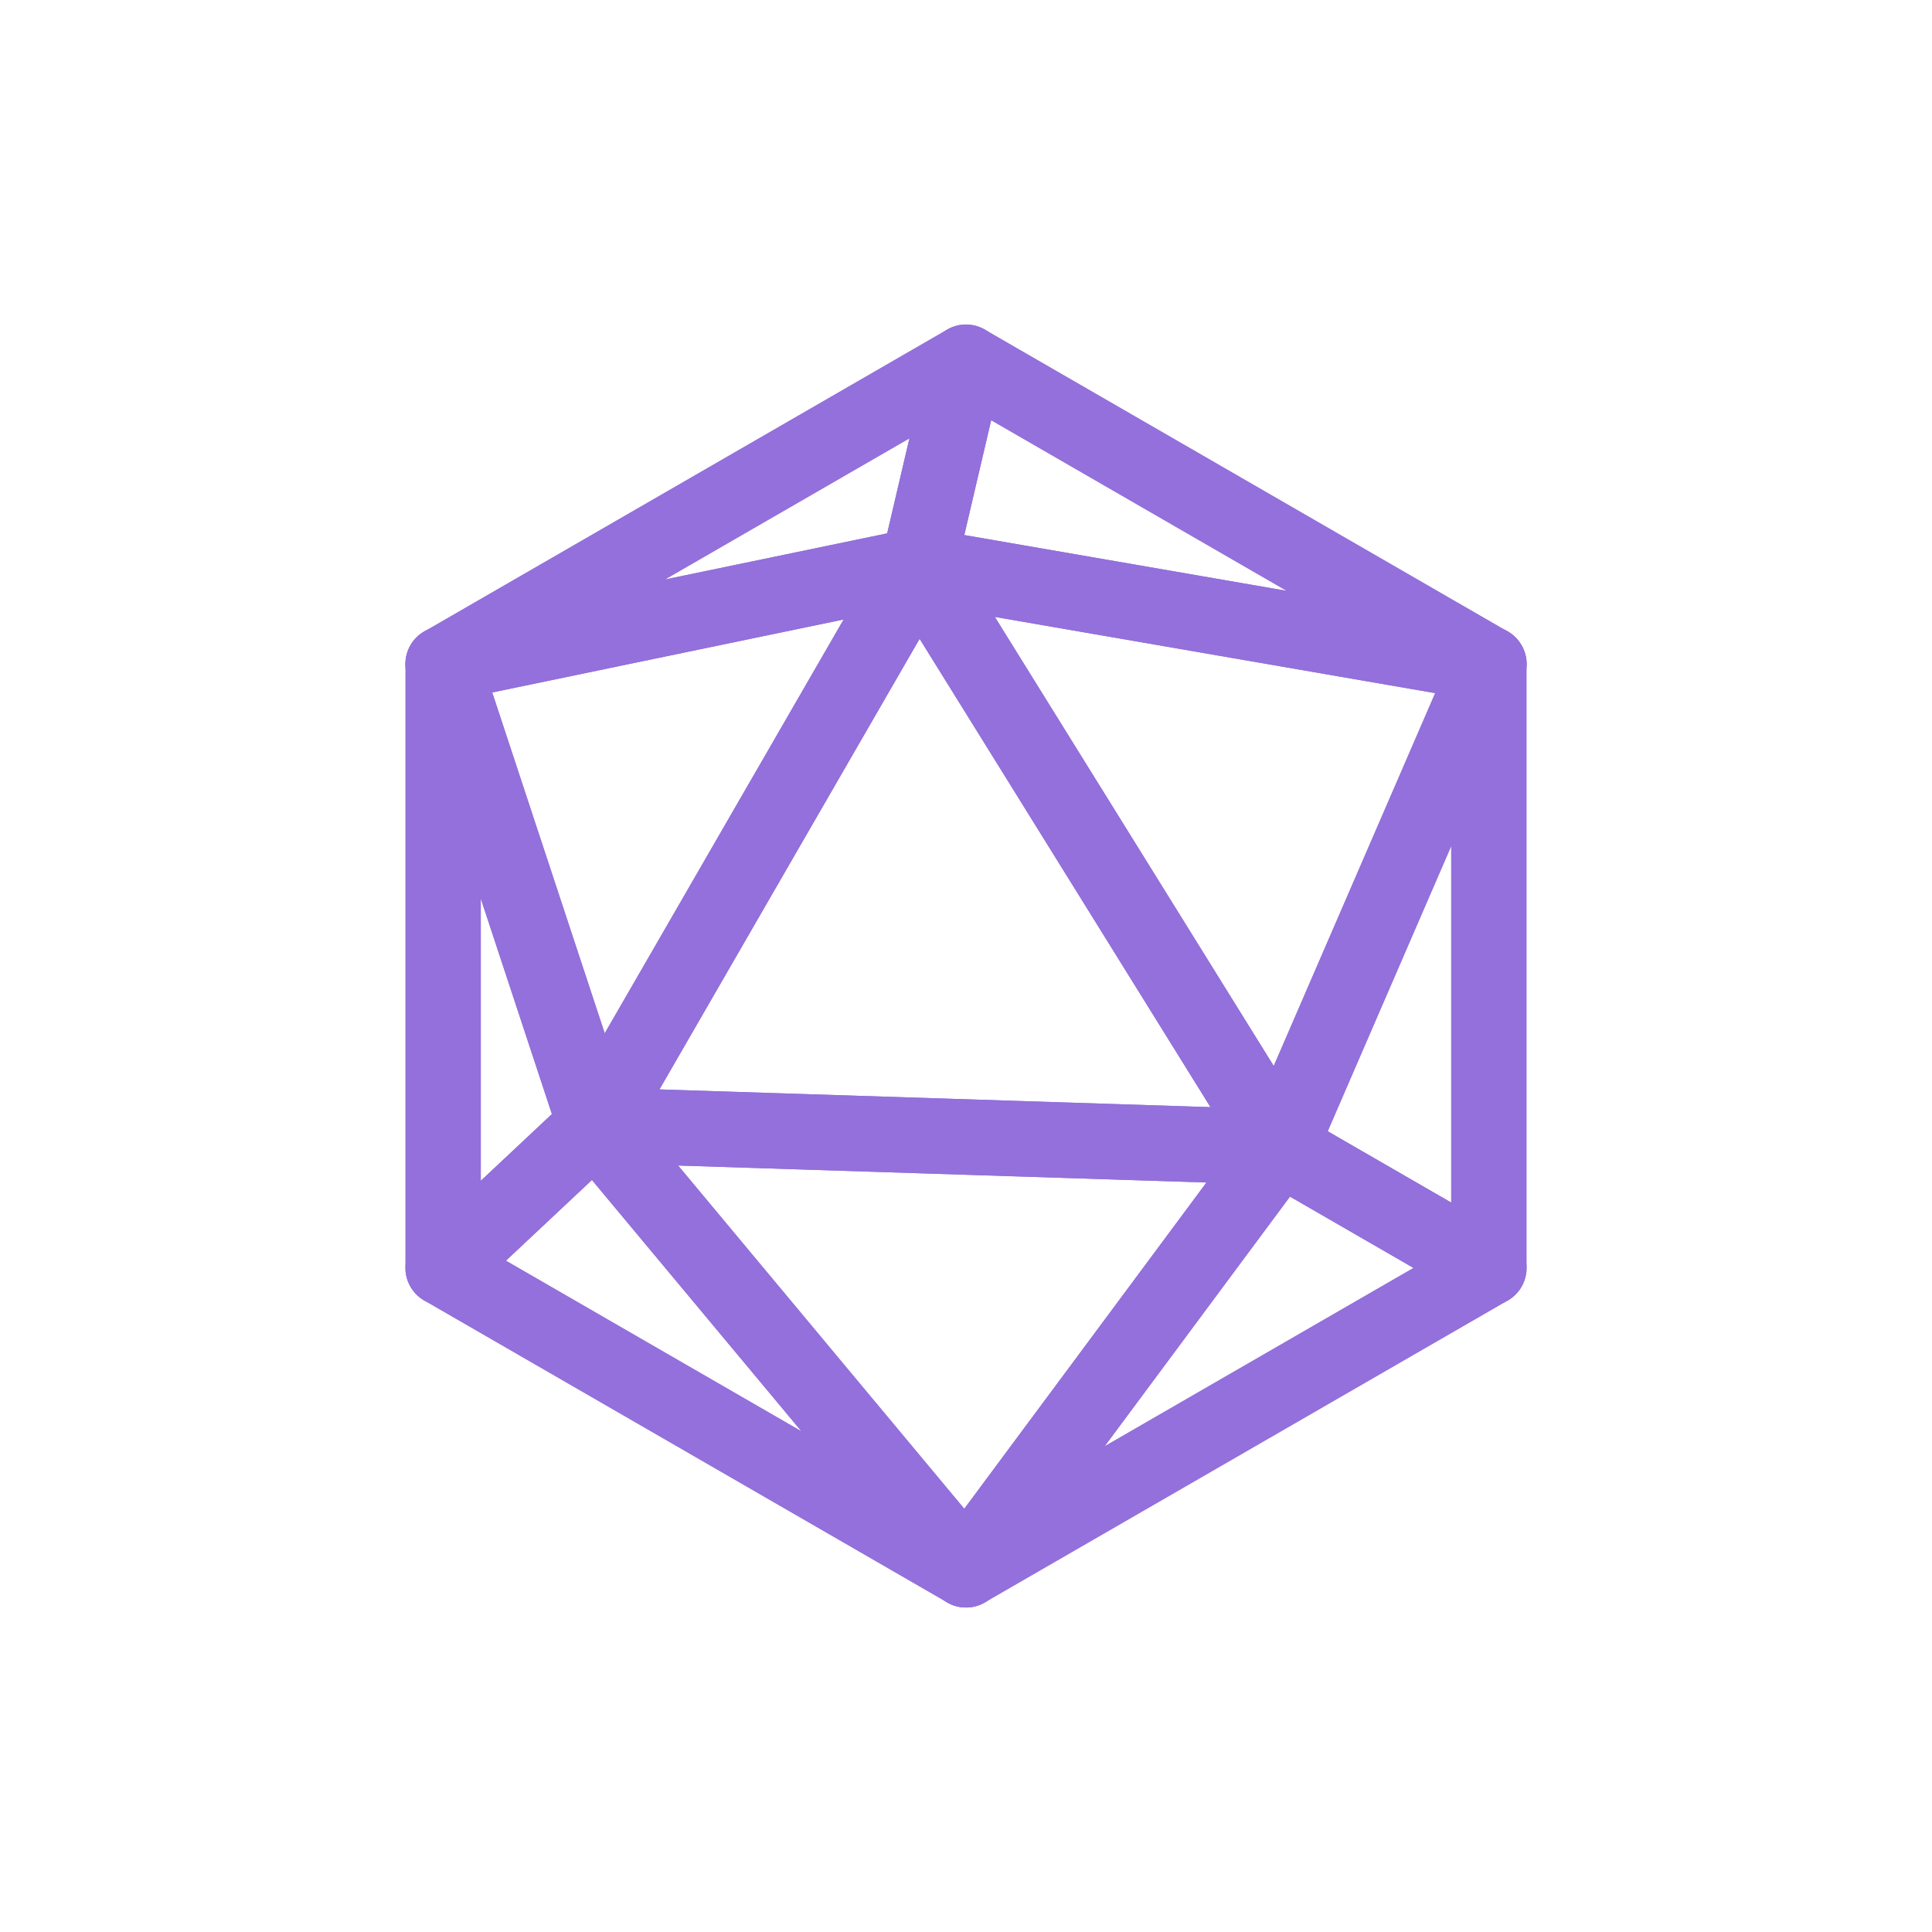
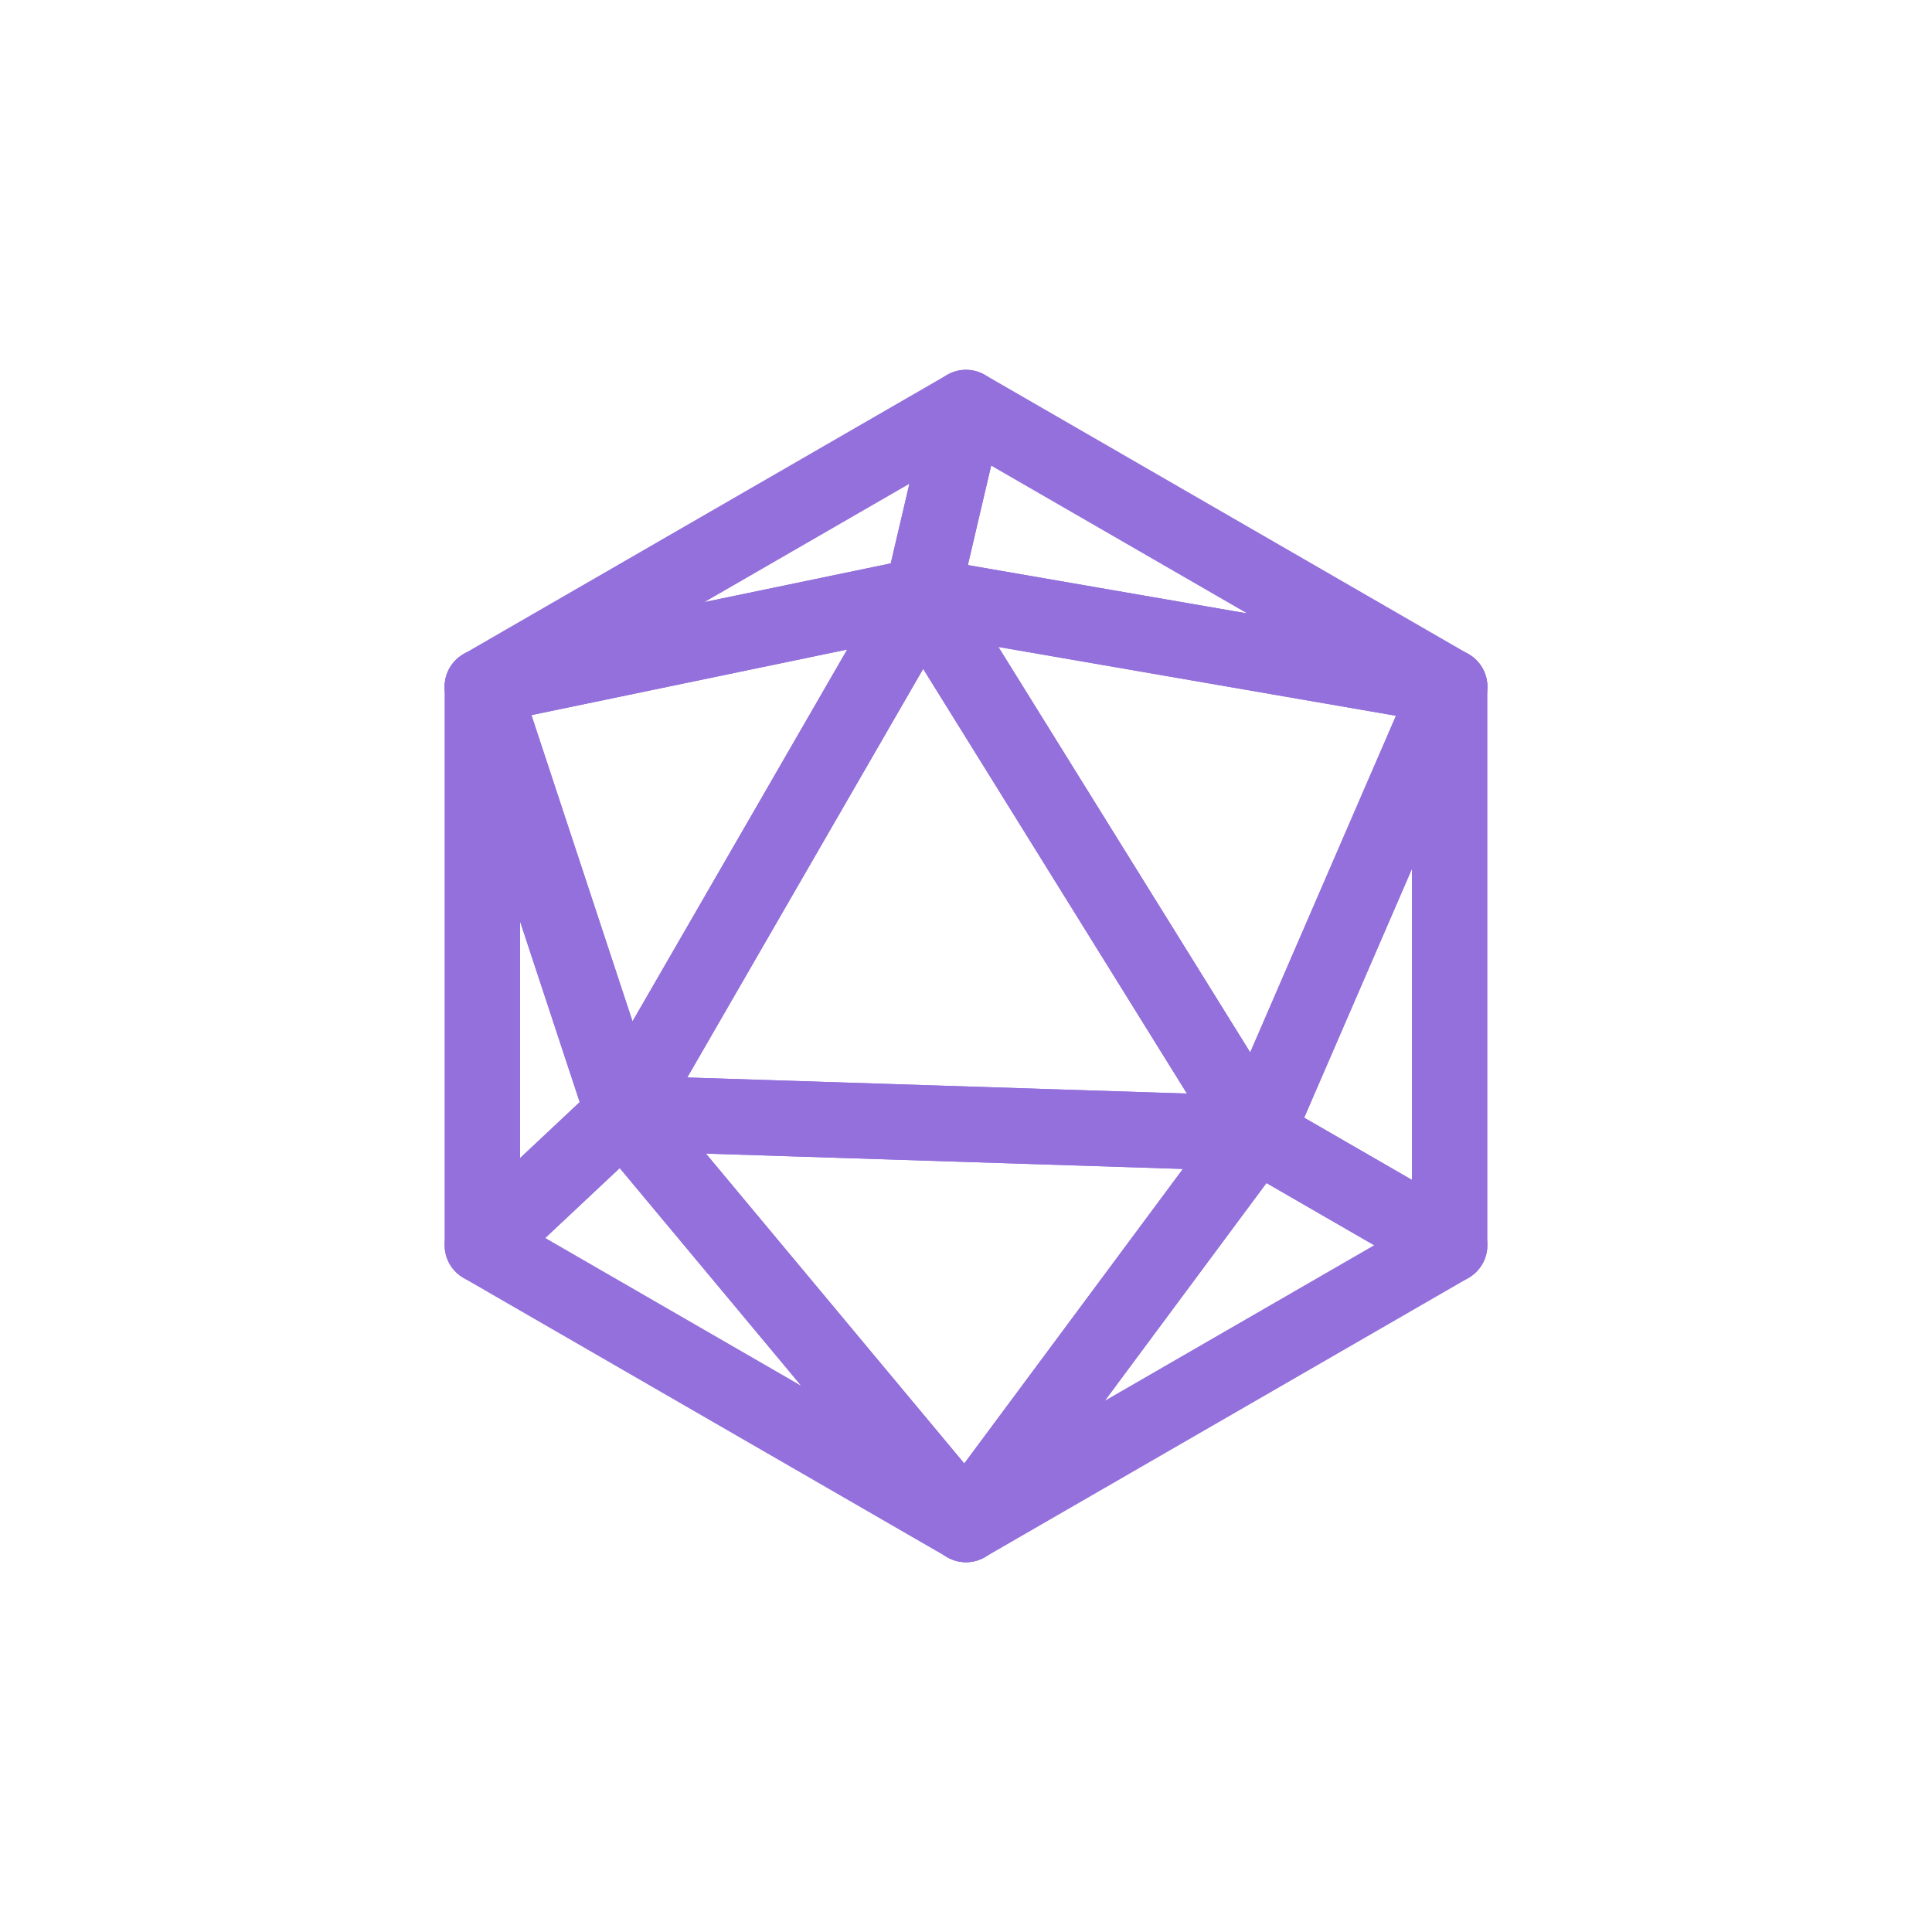
<svg xmlns="http://www.w3.org/2000/svg" preserveAspectRatio="xMidYMid meet" width="270" height="270">
  <g transform="rotate(-60 135.0 135.0)">
-     <path stroke="#9370DB" stroke-width="10.547" d="M 180.16 101.25 L 89.84 101.25 L 135.0 185.625 Z " stroke-linejoin="round" fill="none" />
-     <path stroke="#9370DB" stroke-width="10.547" d="M 135.0 50.625 L 89.84 101.25 L 180.16 101.25 Z " stroke-linejoin="round" fill="none" />
-     <path stroke="#9370DB" stroke-width="10.547" d="M 135.0 50.625 L 61.929 92.812 L 89.84 101.25 Z " stroke-linejoin="round" fill="none" />
-     <path stroke="#9370DB" stroke-width="10.547" d="M 61.929 92.812 L 61.929 177.188 L 89.84 101.25 Z " stroke-linejoin="round" fill="none" />
-     <path stroke="#9370DB" stroke-width="10.547" d="M 61.929 177.188 L 135.0 185.625 L 89.84 101.25 Z " stroke-linejoin="round" fill="none" />
-     <path stroke="#9370DB" stroke-width="10.547" d="M 61.929 177.188 L 135.0 219.375 L 135.0 185.625 Z " stroke-linejoin="round" fill="none" />
-     <path stroke="#9370DB" stroke-width="10.547" d="M 135.0 219.375 L 208.071 177.188 L 135.0 185.625 Z " stroke-linejoin="round" fill="none" />
-     <path stroke="#9370DB" stroke-width="10.547" d="M 208.071 177.188 L 180.16 101.25 L 135.0 185.625 Z " stroke-linejoin="round" fill="none" />
-     <path stroke="#9370DB" stroke-width="10.547" d="M 208.071 177.188 L 208.071 92.812 L 180.16 101.25 Z " stroke-linejoin="round" fill="none" />
-     <path stroke="#9370DB" stroke-width="10.547" d="M 208.071 92.812 L 135.0 50.625 L 180.16 101.25 Z " stroke-linejoin="round" fill="none" />
+     <path stroke="#9370DB" stroke-width="10.547" d="M 176.773 103.781 L 93.227 103.781 L 135.0 181.828 Z " stroke-linejoin="round" fill="none" />
+     <path stroke="#9370DB" stroke-width="10.547" d="M 135.0 56.953 L 93.227 103.781 L 176.773 103.781 Z " stroke-linejoin="round" fill="none" />
+     <path stroke="#9370DB" stroke-width="10.547" d="M 135.0 56.953 L 67.409 95.977 L 93.227 103.781 Z " stroke-linejoin="round" fill="none" />
+     <path stroke="#9370DB" stroke-width="10.547" d="M 67.409 95.977 L 67.409 174.023 L 93.227 103.781 Z " stroke-linejoin="round" fill="none" />
+     <path stroke="#9370DB" stroke-width="10.547" d="M 67.409 174.023 L 135.0 181.828 L 93.227 103.781 Z " stroke-linejoin="round" fill="none" />
+     <path stroke="#9370DB" stroke-width="10.547" d="M 67.409 174.023 L 135.0 213.047 L 135.0 181.828 Z " stroke-linejoin="round" fill="none" />
+     <path stroke="#9370DB" stroke-width="10.547" d="M 135.0 213.047 L 202.591 174.023 L 135.0 181.828 Z " stroke-linejoin="round" fill="none" />
+     <path stroke="#9370DB" stroke-width="10.547" d="M 202.591 174.023 L 176.773 103.781 L 135.0 181.828 Z " stroke-linejoin="round" fill="none" />
+     <path stroke="#9370DB" stroke-width="10.547" d="M 202.591 174.023 L 202.591 95.977 L 176.773 103.781 Z " stroke-linejoin="round" fill="none" />
+     <path stroke="#9370DB" stroke-width="10.547" d="M 202.591 95.977 L 135.0 56.953 L 176.773 103.781 Z " stroke-linejoin="round" fill="none" />
  </g>
</svg>
